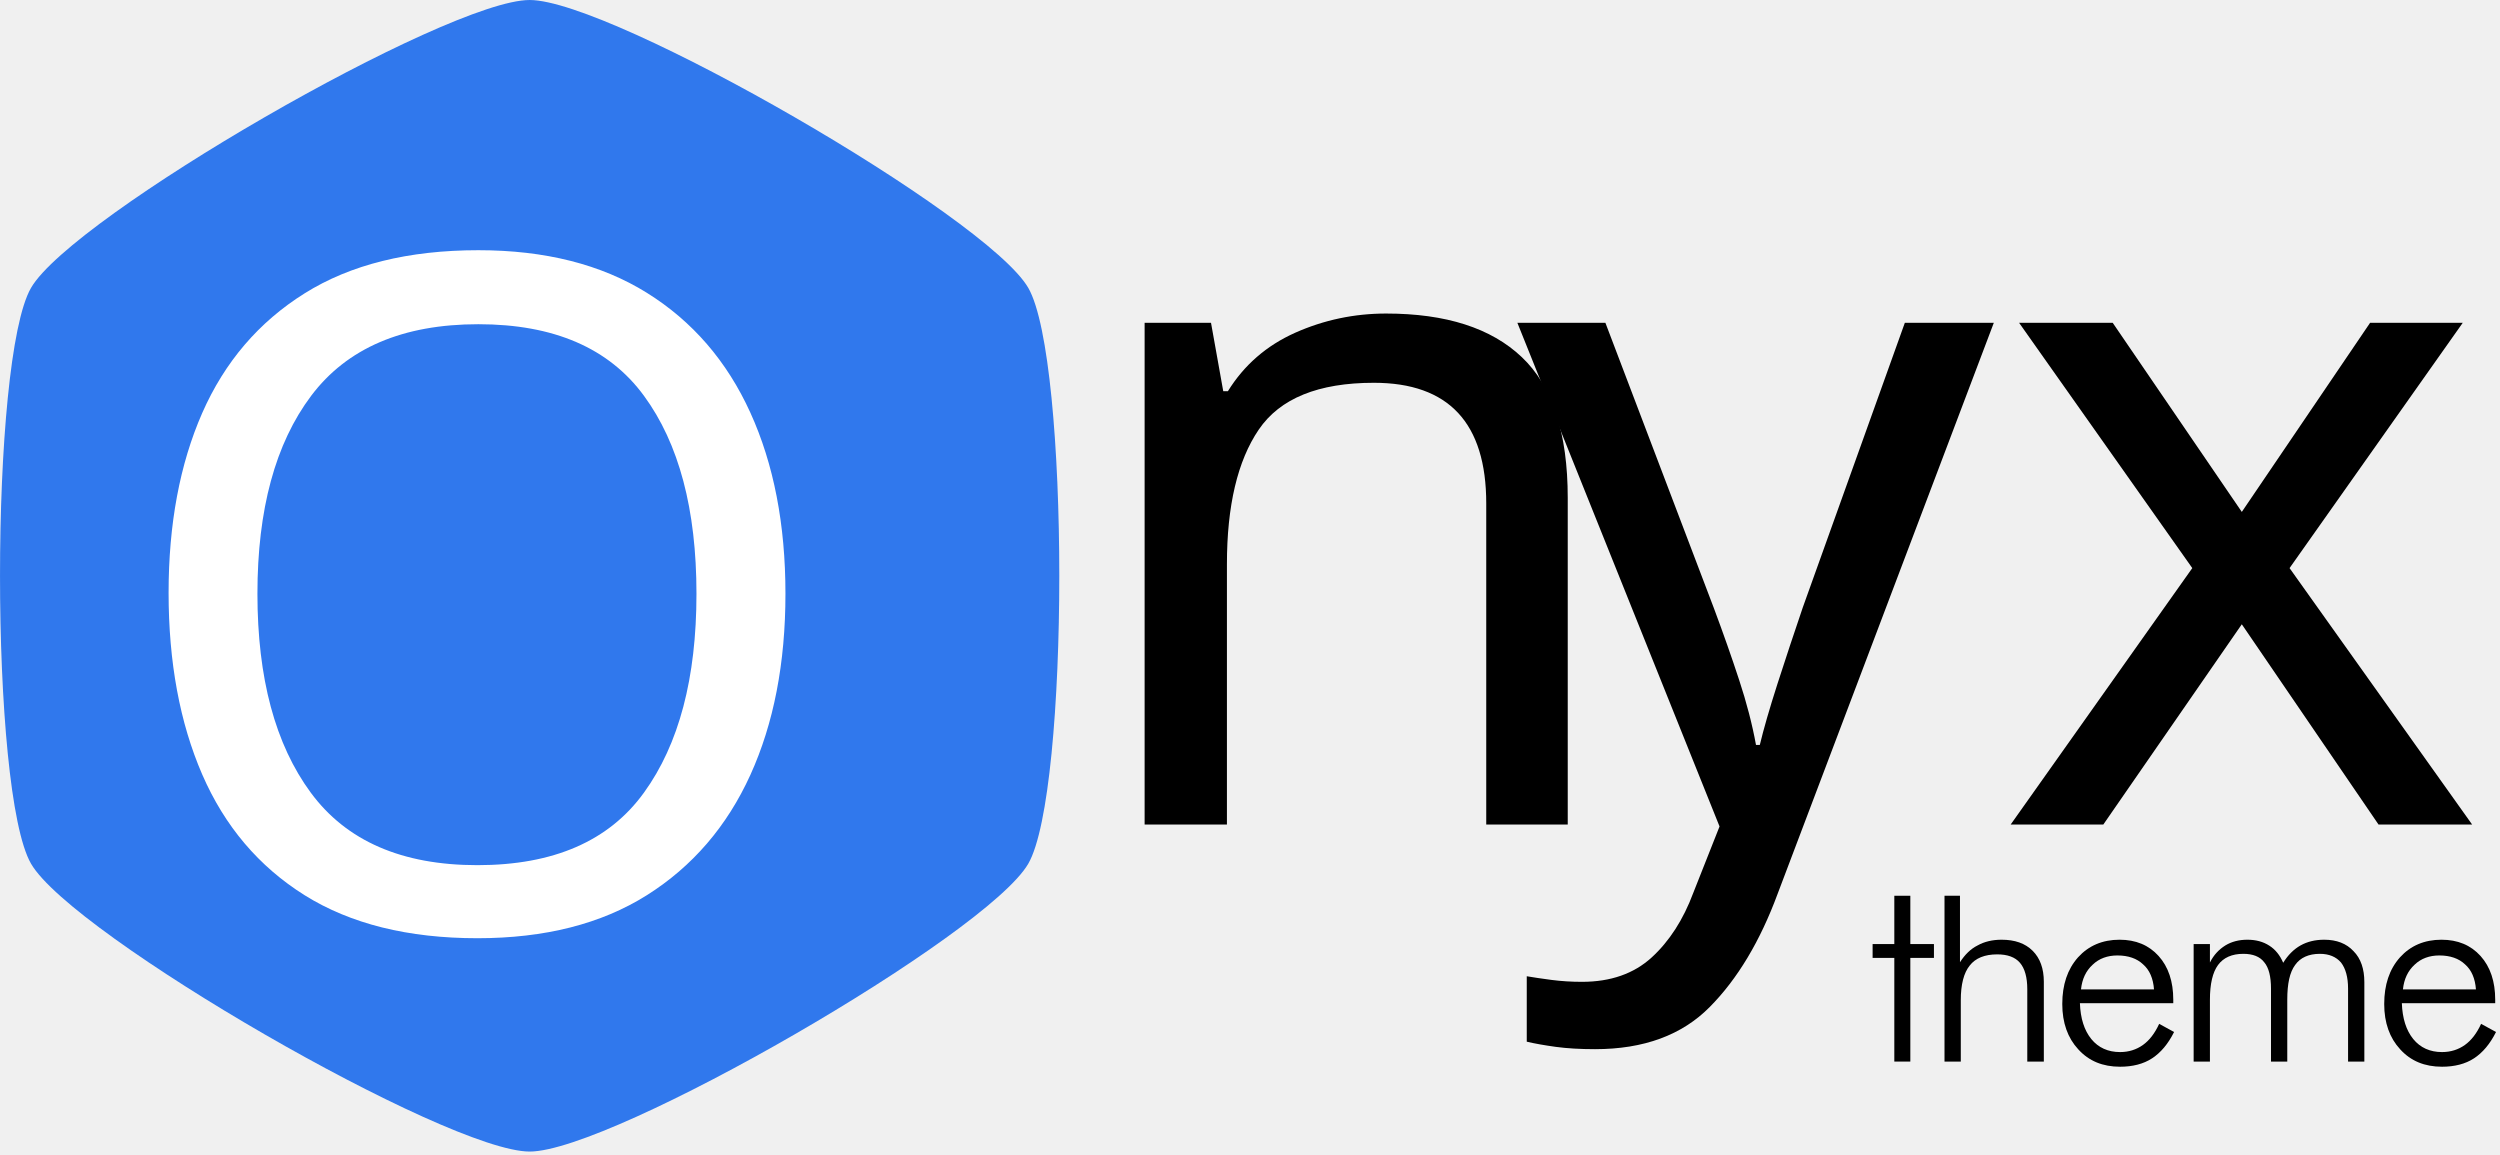
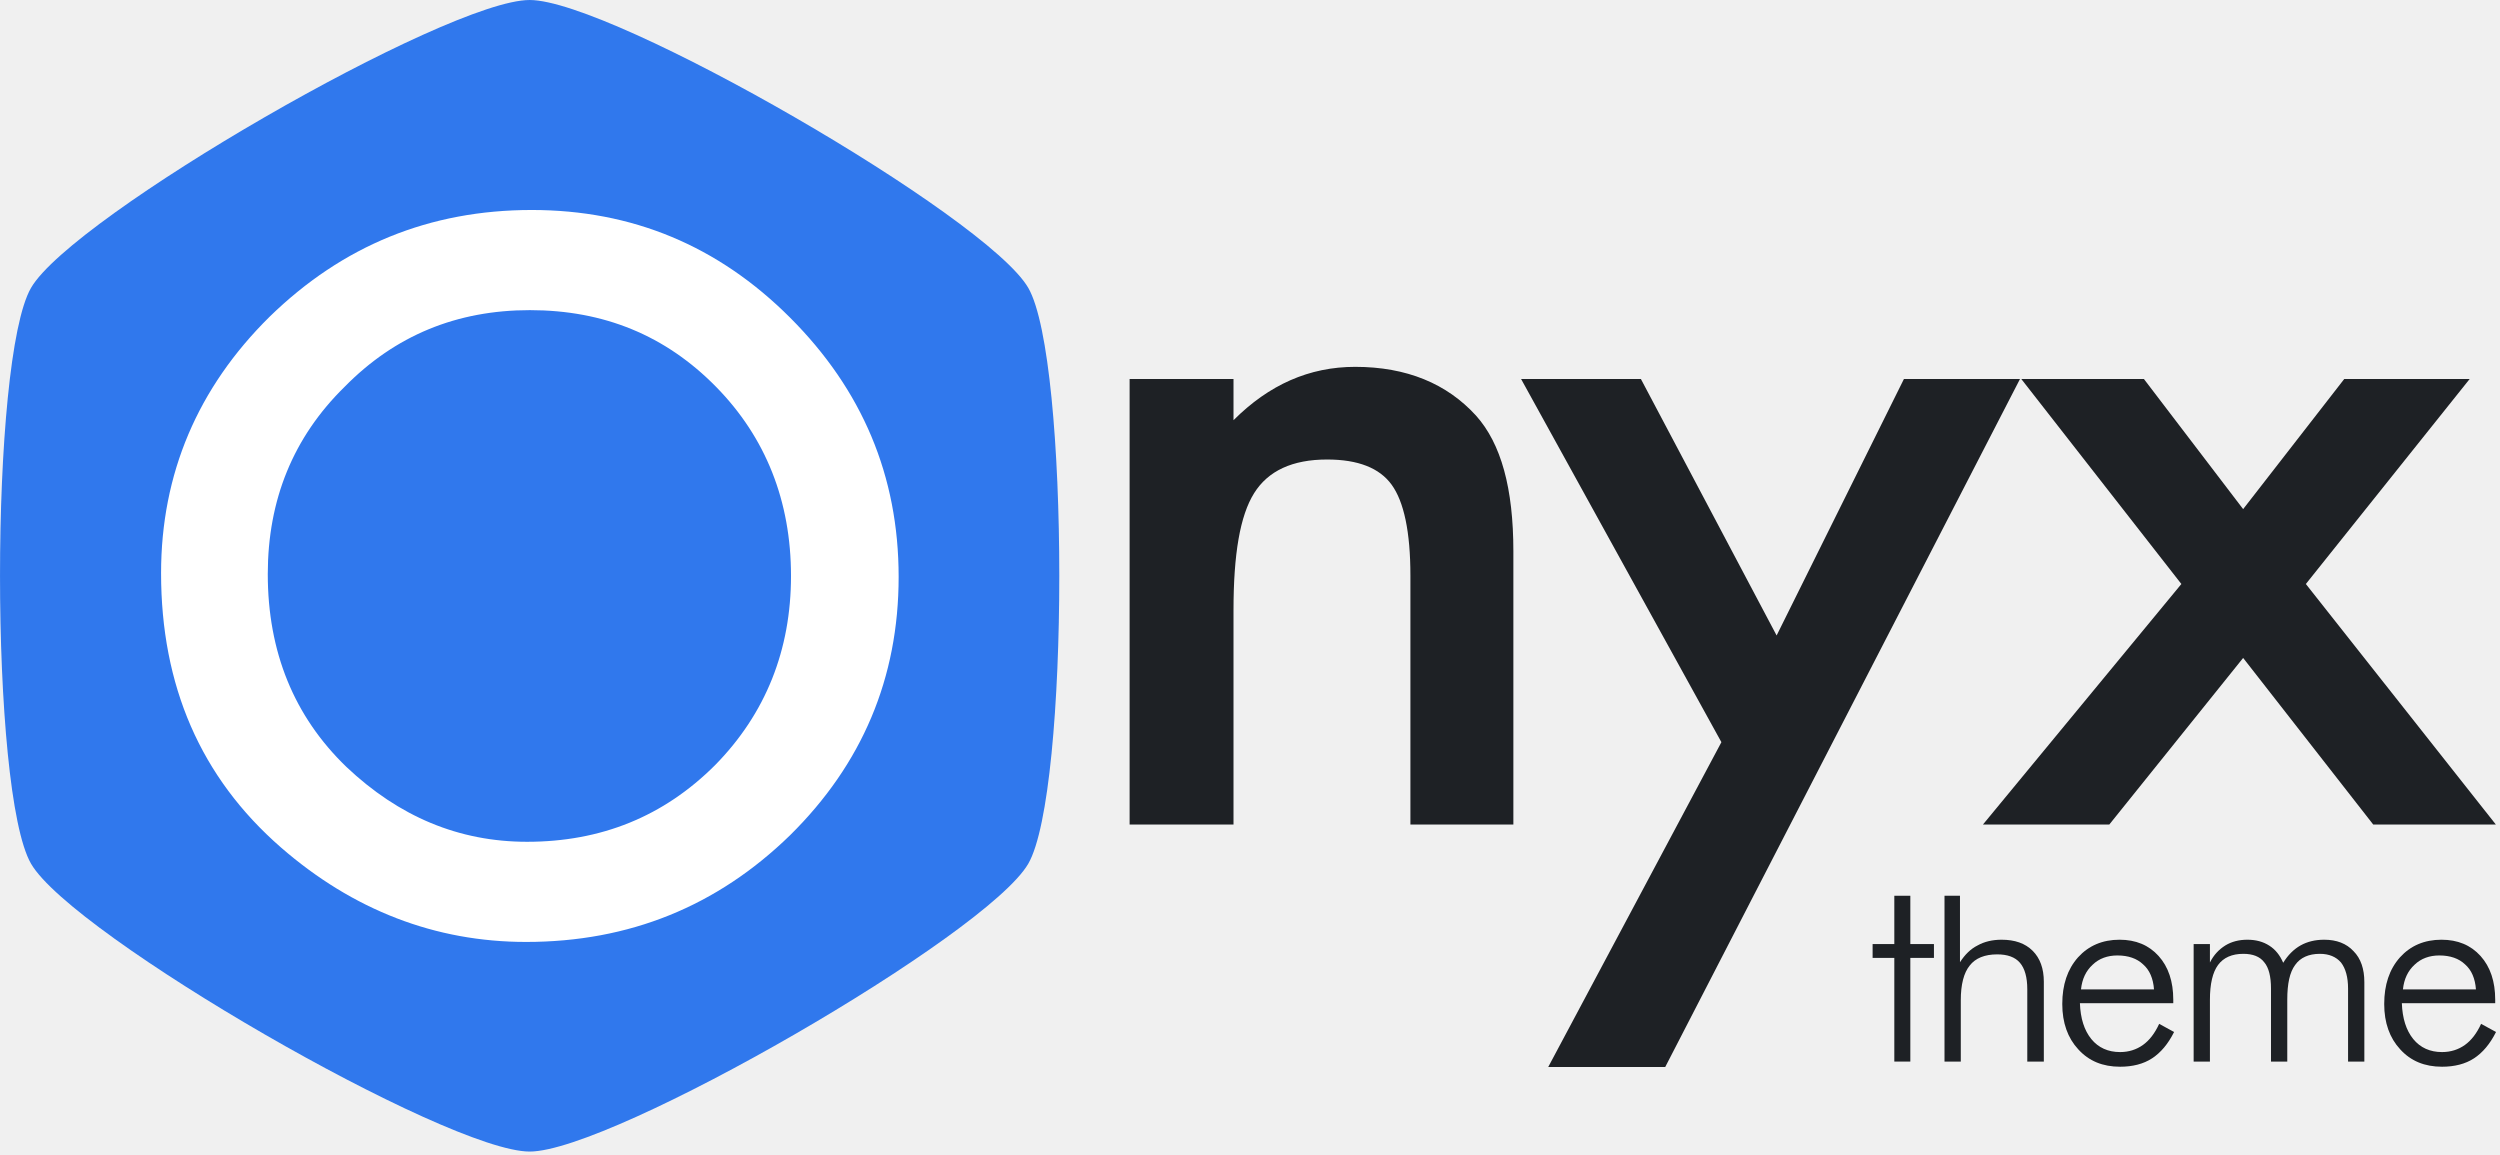
<svg xmlns="http://www.w3.org/2000/svg" width="100%" height="100%" viewBox="0 0 457 211" version="1.1" xml:space="preserve" style="fill-rule:evenodd;clip-rule:evenodd;stroke-linejoin:round;stroke-miterlimit:2;">
  <g transform="matrix(1,0,0,1,-438.115,-477.495)">
    <g transform="matrix(1.29144,0,0,1.29144,-666.75,407.758)">
      <g transform="matrix(1.53774,0,0,1.53774,704.453,-104.387)">
        <path d="M147,103C154.61,103 189.094,122.909 192.899,129.5C196.704,136.091 196.704,175.909 192.899,182.5C189.094,189.091 154.61,209 147,209C139.39,209 104.906,189.091 101.101,182.5C97.296,175.909 97.296,136.091 101.101,129.5C104.906,122.909 139.39,103 147,103Z" style="fill:rgb(48,120,237);" />
      </g>
-       <g transform="matrix(1.2325,0,0,1.2325,-300.803,-308.759)">
-         <text x="951px" y="401px" style="font-family:'Futura-Medium', 'Futura', sans-serif;font-weight:500;font-size:107.496px;fill:white;">O</text>
+       <g transform="matrix(132.489,0,0,132.489,871.307,185.474)">
+         <path d="M0.053,-0.38C0.053,-0.486 0.092,-0.578 0.169,-0.654C0.247,-0.73 0.34,-0.768 0.449,-0.768C0.556,-0.768 0.648,-0.73 0.725,-0.653C0.802,-0.576 0.841,-0.484 0.841,-0.376C0.841,-0.268 0.802,-0.176 0.725,-0.1C0.647,-0.024 0.553,0.014 0.443,0.014C0.346,0.014 0.258,-0.02 0.181,-0.087C0.095,-0.162 0.053,-0.26 0.053,-0.38ZM0.167,-0.379C0.167,-0.296 0.195,-0.227 0.251,-0.173C0.307,-0.12 0.371,-0.093 0.444,-0.093C0.523,-0.093 0.59,-0.12 0.645,-0.175C0.699,-0.23 0.726,-0.298 0.726,-0.377C0.726,-0.457 0.699,-0.525 0.646,-0.579C0.592,-0.634 0.526,-0.661 0.447,-0.661C0.369,-0.661 0.303,-0.634 0.249,-0.579C0.194,-0.525 0.167,-0.458 0.167,-0.379Z" style="fill:white;fill-rule:nonzero;" />
      </g>
    </g>
    <g transform="matrix(1.5917,0,0,1.5917,-880.905,-10.0486)">
-       <text x="951px" y="401px" style="font-family:'Futura-Medium', 'Futura', sans-serif;font-weight:500;font-size:107.496px;">n<tspan x="1002.84px 1055.88px " y="401px 401px ">yx</tspan>
-       </text>
+       <g transform="matrix(107.496,0,0,107.496,951,401)">
+         <path d="M0.069,-0.476L0.18,-0.476L0.18,-0.432C0.218,-0.47 0.261,-0.489 0.31,-0.489C0.365,-0.489 0.408,-0.471 0.439,-0.437C0.466,-0.407 0.479,-0.359 0.479,-0.292L0.479,0L0.369,0L0.369,-0.266C0.369,-0.313 0.362,-0.345 0.349,-0.363C0.336,-0.381 0.313,-0.39 0.28,-0.39C0.243,-0.39 0.217,-0.378 0.202,-0.354C0.187,-0.33 0.18,-0.289 0.18,-0.229L0.18,0L0.069,0L0.069,-0.476Z" style="fill:rgb(30,33,37);fill-rule:nonzero;" />
+       </g>
+       <g transform="matrix(107.496,0,0,107.496,1002.84,401)">
+         <path d="M0.219,-0.088L0.005,-0.476L0.133,-0.476L0.278,-0.202L0.414,-0.476L0.538,-0.476L0.159,0.259L0.034,0.259L0.219,-0.088Z" style="fill:rgb(30,33,37);fill-rule:nonzero;" />
+       </g>
+       <g transform="matrix(107.496,0,0,107.496,1055.88,401)">
+         <path d="M0.217,-0.257L0.046,-0.476L0.177,-0.476L0.283,-0.337L0.391,-0.476L0.525,-0.476L0.35,-0.257L0.553,0L0.422,0L0.283,-0.178L0.14,0L0.005,0L0.217,-0.257Z" style="fill:rgb(30,33,37);fill-rule:nonzero;" />
+       </g>
    </g>
    <g transform="matrix(2.15331,0,0,2.15331,-1694.37,-1793.99)">
      <g>
        <g transform="matrix(23.0385,0,0,23.0385,1149,1145)">
-           <path d="M0.093,-0.382L0.013,-0.382L0.013,-0.433L0.093,-0.433L0.093,-0.611L0.152,-0.611L0.152,-0.433L0.239,-0.433L0.239,-0.382L0.152,-0.382L0.152,0L0.093,0L0.093,-0.382Z" style="fill-rule:nonzero;" />
+           <path d="M0.093,-0.382L0.013,-0.382L0.013,-0.433L0.093,-0.433L0.093,-0.611L0.152,-0.611L0.152,-0.433L0.239,-0.433L0.239,-0.382L0.152,-0.382L0.152,0L0.093,0L0.093,-0.382Z" style="fill:rgb(30,33,37);fill-rule:nonzero;" />
        </g>
        <g transform="matrix(23.0385,0,0,23.0385,1153.56,1145)">
-           <path d="M0.08,0L0.08,-0.611L0.137,-0.611L0.137,-0.366C0.155,-0.394 0.176,-0.415 0.202,-0.428C0.227,-0.442 0.257,-0.449 0.29,-0.449C0.339,-0.449 0.377,-0.436 0.405,-0.408C0.432,-0.381 0.446,-0.343 0.446,-0.294L0.446,0L0.385,0L0.385,-0.267C0.385,-0.31 0.376,-0.343 0.358,-0.364C0.34,-0.385 0.312,-0.395 0.274,-0.395C0.228,-0.395 0.194,-0.381 0.173,-0.354C0.151,-0.327 0.14,-0.284 0.14,-0.226L0.14,0L0.08,0Z" style="fill-rule:nonzero;" />
+           <path d="M0.08,0L0.08,-0.611L0.137,-0.611L0.137,-0.366C0.155,-0.394 0.176,-0.415 0.202,-0.428C0.227,-0.442 0.257,-0.449 0.29,-0.449C0.339,-0.449 0.377,-0.436 0.405,-0.408C0.432,-0.381 0.446,-0.343 0.446,-0.294L0.446,0L0.385,0L0.385,-0.267C0.385,-0.31 0.376,-0.343 0.358,-0.364C0.34,-0.385 0.312,-0.395 0.274,-0.395C0.228,-0.395 0.194,-0.381 0.173,-0.354C0.151,-0.327 0.14,-0.284 0.14,-0.226L0.14,0L0.08,0Z" style="fill:rgb(30,33,37);fill-rule:nonzero;" />
        </g>
        <g transform="matrix(23.0385,0,0,23.0385,1164.41,1145)">
-           <path d="M0.381,-0.266C0.378,-0.306 0.365,-0.337 0.341,-0.358C0.318,-0.38 0.286,-0.391 0.246,-0.391C0.21,-0.391 0.179,-0.38 0.155,-0.357C0.13,-0.334 0.116,-0.304 0.112,-0.266L0.381,-0.266ZM0.452,-0.215L0.108,-0.215C0.11,-0.159 0.124,-0.115 0.15,-0.083C0.176,-0.051 0.212,-0.035 0.256,-0.035C0.288,-0.035 0.316,-0.044 0.34,-0.061C0.364,-0.078 0.384,-0.104 0.4,-0.139L0.455,-0.109C0.433,-0.065 0.406,-0.033 0.374,-0.012C0.342,0.009 0.302,0.019 0.256,0.019C0.192,0.019 0.141,-0.002 0.102,-0.045C0.063,-0.087 0.043,-0.143 0.043,-0.212C0.043,-0.283 0.062,-0.34 0.101,-0.384C0.14,-0.427 0.191,-0.449 0.254,-0.449C0.314,-0.449 0.362,-0.429 0.398,-0.389C0.434,-0.349 0.452,-0.295 0.452,-0.228L0.452,-0.215Z" style="fill-rule:nonzero;" />
+           <path d="M0.381,-0.266C0.378,-0.306 0.365,-0.337 0.341,-0.358C0.318,-0.38 0.286,-0.391 0.246,-0.391C0.21,-0.391 0.179,-0.38 0.155,-0.357C0.13,-0.334 0.116,-0.304 0.112,-0.266L0.381,-0.266ZM0.452,-0.215L0.108,-0.215C0.11,-0.159 0.124,-0.115 0.15,-0.083C0.176,-0.051 0.212,-0.035 0.256,-0.035C0.288,-0.035 0.316,-0.044 0.34,-0.061C0.364,-0.078 0.384,-0.104 0.4,-0.139L0.455,-0.109C0.433,-0.065 0.406,-0.033 0.374,-0.012C0.342,0.009 0.302,0.019 0.256,0.019C0.192,0.019 0.141,-0.002 0.102,-0.045C0.063,-0.087 0.043,-0.143 0.043,-0.212C0.043,-0.283 0.062,-0.34 0.101,-0.384C0.14,-0.427 0.191,-0.449 0.254,-0.449C0.314,-0.449 0.362,-0.429 0.398,-0.389C0.434,-0.349 0.452,-0.295 0.452,-0.228L0.452,-0.215Z" style="fill:rgb(30,33,37);fill-rule:nonzero;" />
        </g>
        <g transform="matrix(23.0385,0,0,23.0385,1174.71,1145)">
-           <path d="M0.14,0L0.08,0L0.08,-0.433L0.14,-0.433L0.14,-0.365C0.154,-0.393 0.173,-0.413 0.197,-0.428C0.22,-0.442 0.247,-0.449 0.278,-0.449C0.309,-0.449 0.336,-0.442 0.359,-0.427C0.381,-0.413 0.398,-0.392 0.41,-0.364C0.427,-0.392 0.449,-0.414 0.474,-0.428C0.499,-0.442 0.528,-0.449 0.561,-0.449C0.607,-0.449 0.643,-0.435 0.669,-0.407C0.696,-0.38 0.709,-0.341 0.709,-0.293L0.709,0L0.649,0L0.649,-0.269C0.649,-0.311 0.64,-0.343 0.623,-0.365C0.605,-0.386 0.579,-0.397 0.545,-0.397C0.504,-0.397 0.473,-0.383 0.454,-0.356C0.434,-0.329 0.425,-0.287 0.425,-0.228L0.425,0L0.365,0L0.365,-0.269C0.365,-0.313 0.357,-0.346 0.34,-0.366C0.324,-0.387 0.298,-0.397 0.263,-0.397C0.221,-0.397 0.19,-0.383 0.17,-0.356C0.15,-0.329 0.14,-0.286 0.14,-0.228L0.14,0Z" style="fill-rule:nonzero;" />
+           <path d="M0.14,0L0.08,0L0.08,-0.433L0.14,-0.433L0.14,-0.365C0.154,-0.393 0.173,-0.413 0.197,-0.428C0.22,-0.442 0.247,-0.449 0.278,-0.449C0.309,-0.449 0.336,-0.442 0.359,-0.427C0.381,-0.413 0.398,-0.392 0.41,-0.364C0.427,-0.392 0.449,-0.414 0.474,-0.428C0.499,-0.442 0.528,-0.449 0.561,-0.449C0.607,-0.449 0.643,-0.435 0.669,-0.407C0.696,-0.38 0.709,-0.341 0.709,-0.293L0.709,0L0.649,0L0.649,-0.269C0.649,-0.311 0.64,-0.343 0.623,-0.365C0.605,-0.386 0.579,-0.397 0.545,-0.397C0.504,-0.397 0.473,-0.383 0.454,-0.356C0.434,-0.329 0.425,-0.287 0.425,-0.228L0.425,0L0.365,0L0.365,-0.269C0.365,-0.313 0.357,-0.346 0.34,-0.366C0.324,-0.387 0.298,-0.397 0.263,-0.397C0.221,-0.397 0.19,-0.383 0.17,-0.356C0.15,-0.329 0.14,-0.286 0.14,-0.228L0.14,0Z" style="fill:rgb(30,33,37);fill-rule:nonzero;" />
        </g>
        <g transform="matrix(23.0385,0,0,23.0385,1191.74,1145)">
-           <path d="M0.381,-0.266C0.378,-0.306 0.365,-0.337 0.341,-0.358C0.318,-0.38 0.286,-0.391 0.246,-0.391C0.21,-0.391 0.179,-0.38 0.155,-0.357C0.13,-0.334 0.116,-0.304 0.112,-0.266L0.381,-0.266ZM0.452,-0.215L0.108,-0.215C0.11,-0.159 0.124,-0.115 0.15,-0.083C0.176,-0.051 0.212,-0.035 0.256,-0.035C0.288,-0.035 0.316,-0.044 0.34,-0.061C0.364,-0.078 0.384,-0.104 0.4,-0.139L0.455,-0.109C0.433,-0.065 0.406,-0.033 0.374,-0.012C0.342,0.009 0.302,0.019 0.256,0.019C0.192,0.019 0.141,-0.002 0.102,-0.045C0.063,-0.087 0.043,-0.143 0.043,-0.212C0.043,-0.283 0.062,-0.34 0.101,-0.384C0.14,-0.427 0.191,-0.449 0.254,-0.449C0.314,-0.449 0.362,-0.429 0.398,-0.389C0.434,-0.349 0.452,-0.295 0.452,-0.228L0.452,-0.215Z" style="fill-rule:nonzero;" />
+           <path d="M0.381,-0.266C0.378,-0.306 0.365,-0.337 0.341,-0.358C0.318,-0.38 0.286,-0.391 0.246,-0.391C0.21,-0.391 0.179,-0.38 0.155,-0.357C0.13,-0.334 0.116,-0.304 0.112,-0.266L0.381,-0.266ZM0.452,-0.215L0.108,-0.215C0.11,-0.159 0.124,-0.115 0.15,-0.083C0.176,-0.051 0.212,-0.035 0.256,-0.035C0.288,-0.035 0.316,-0.044 0.34,-0.061C0.364,-0.078 0.384,-0.104 0.4,-0.139L0.455,-0.109C0.433,-0.065 0.406,-0.033 0.374,-0.012C0.342,0.009 0.302,0.019 0.256,0.019C0.192,0.019 0.141,-0.002 0.102,-0.045C0.063,-0.087 0.043,-0.143 0.043,-0.212C0.043,-0.283 0.062,-0.34 0.101,-0.384C0.14,-0.427 0.191,-0.449 0.254,-0.449C0.314,-0.449 0.362,-0.429 0.398,-0.389C0.434,-0.349 0.452,-0.295 0.452,-0.228L0.452,-0.215Z" style="fill:rgb(30,33,37);fill-rule:nonzero;" />
        </g>
      </g>
    </g>
  </g>
</svg>
